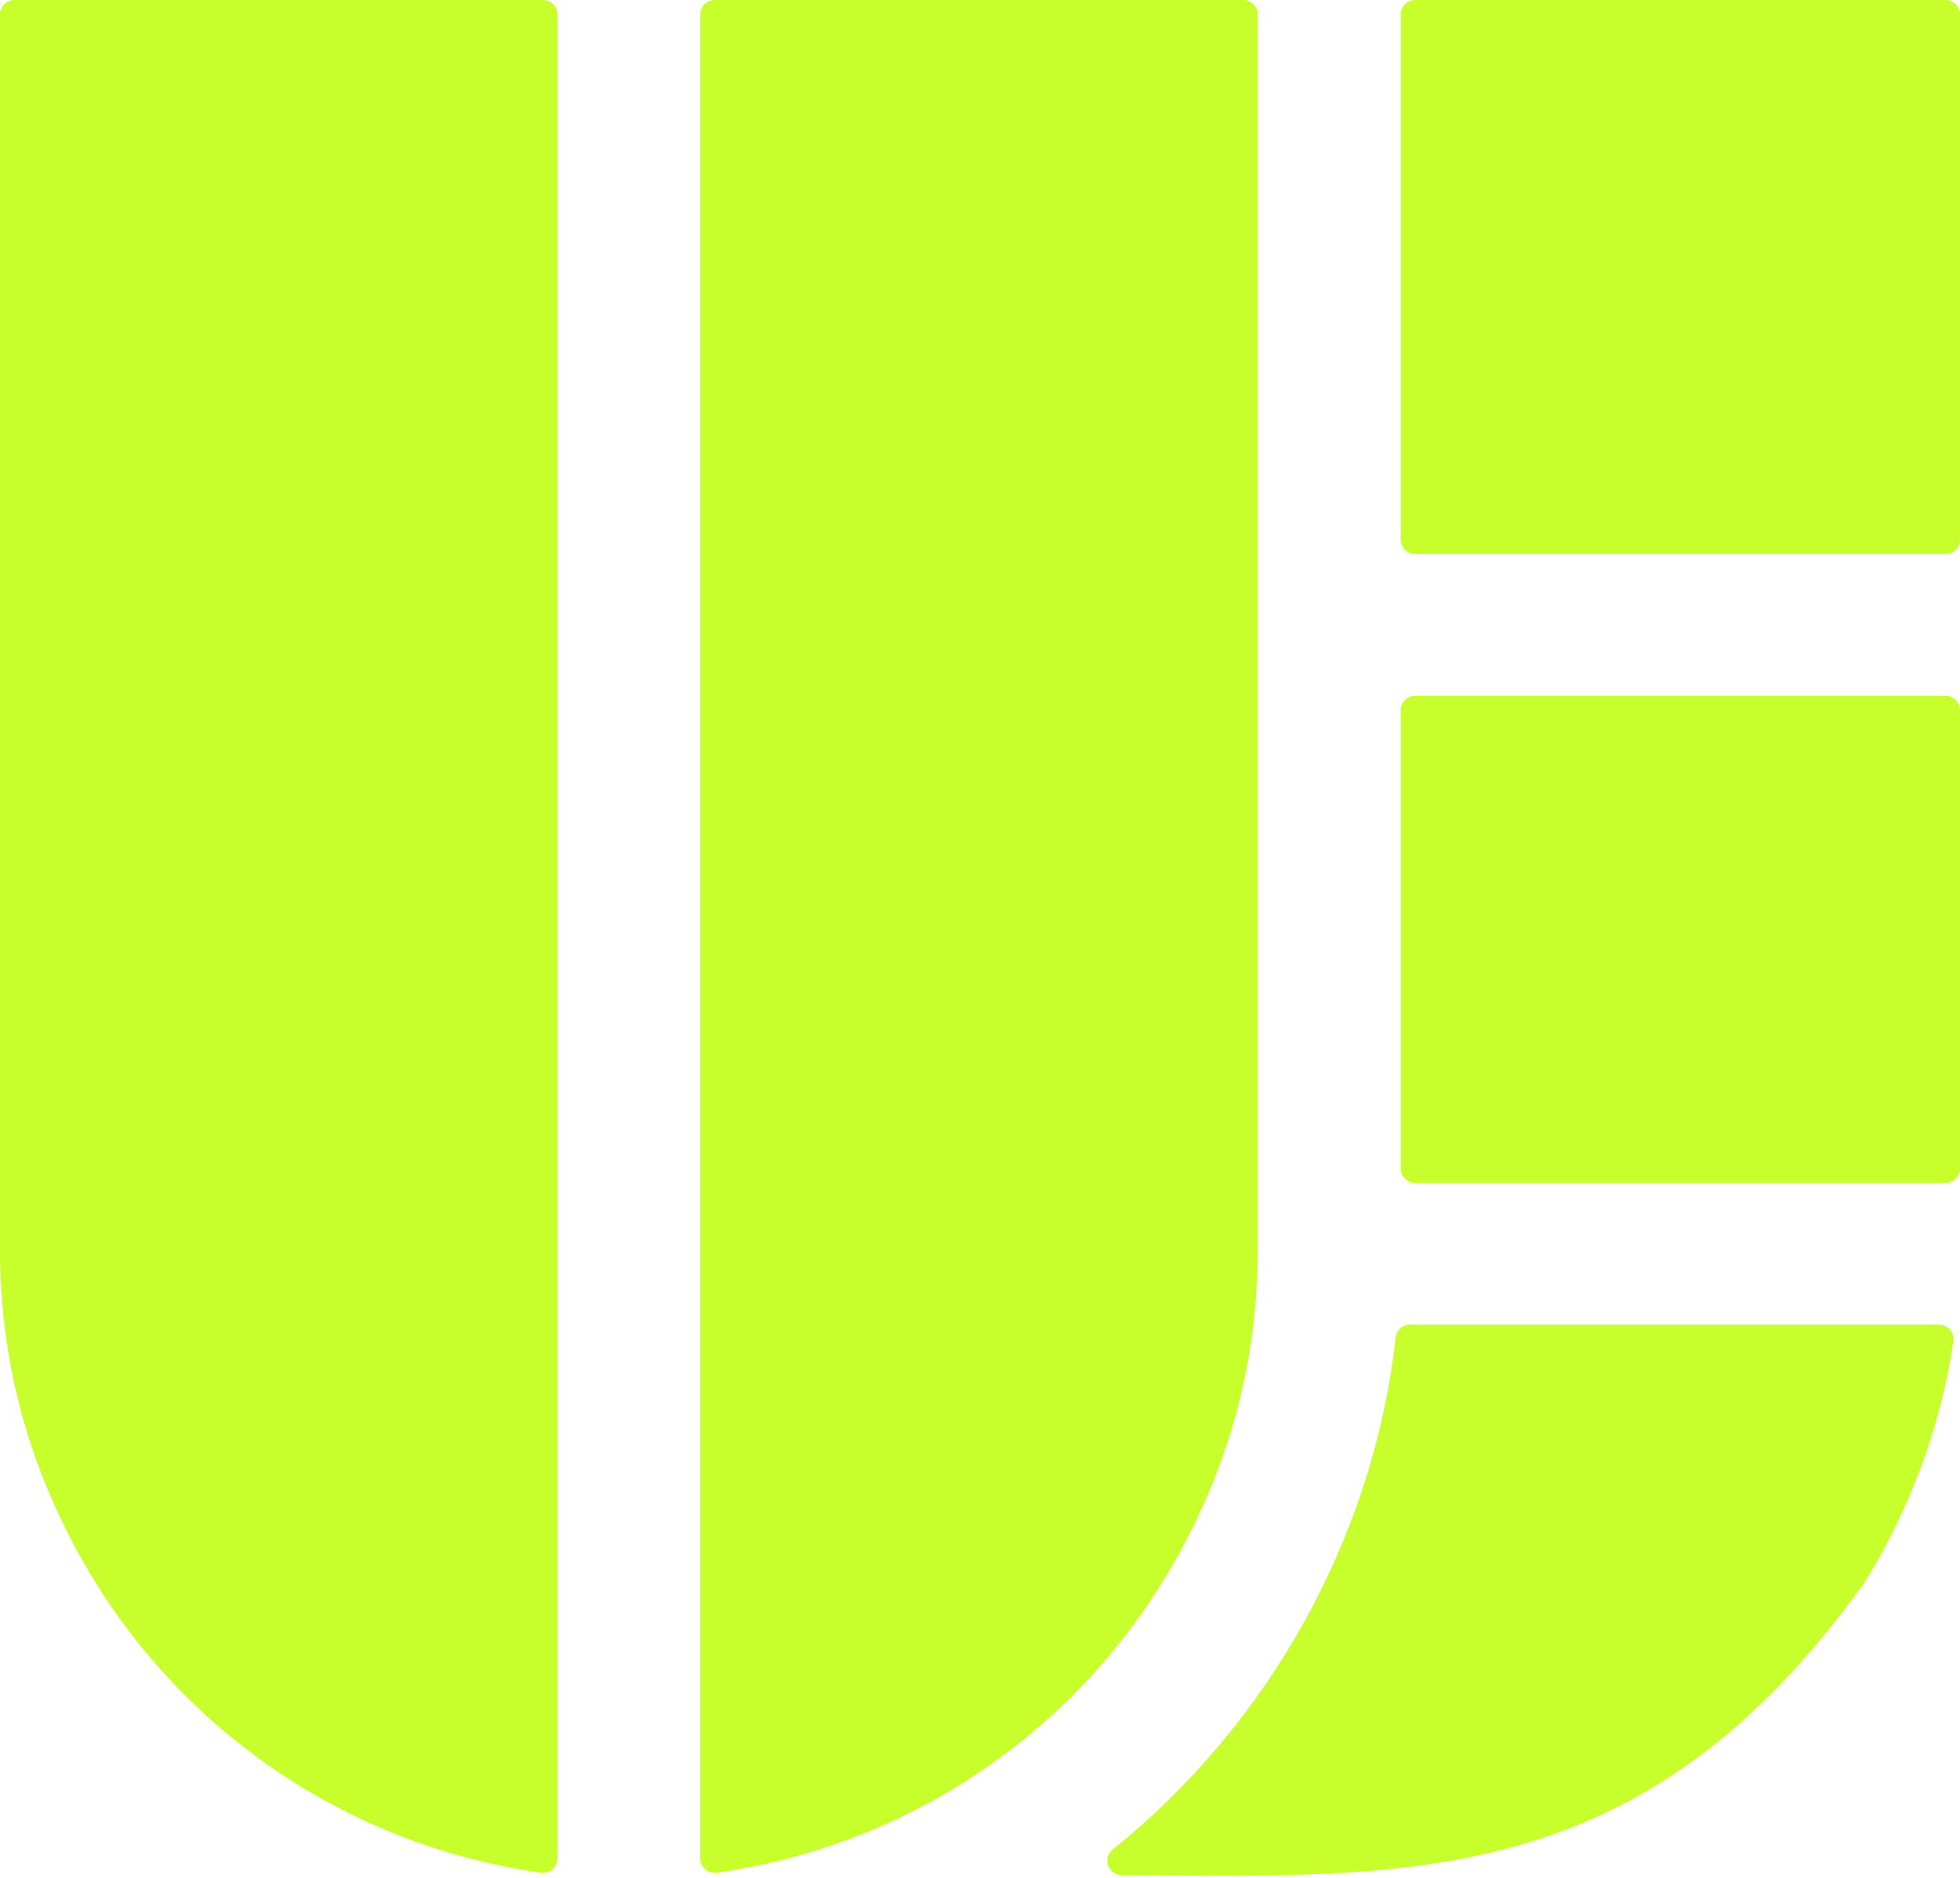
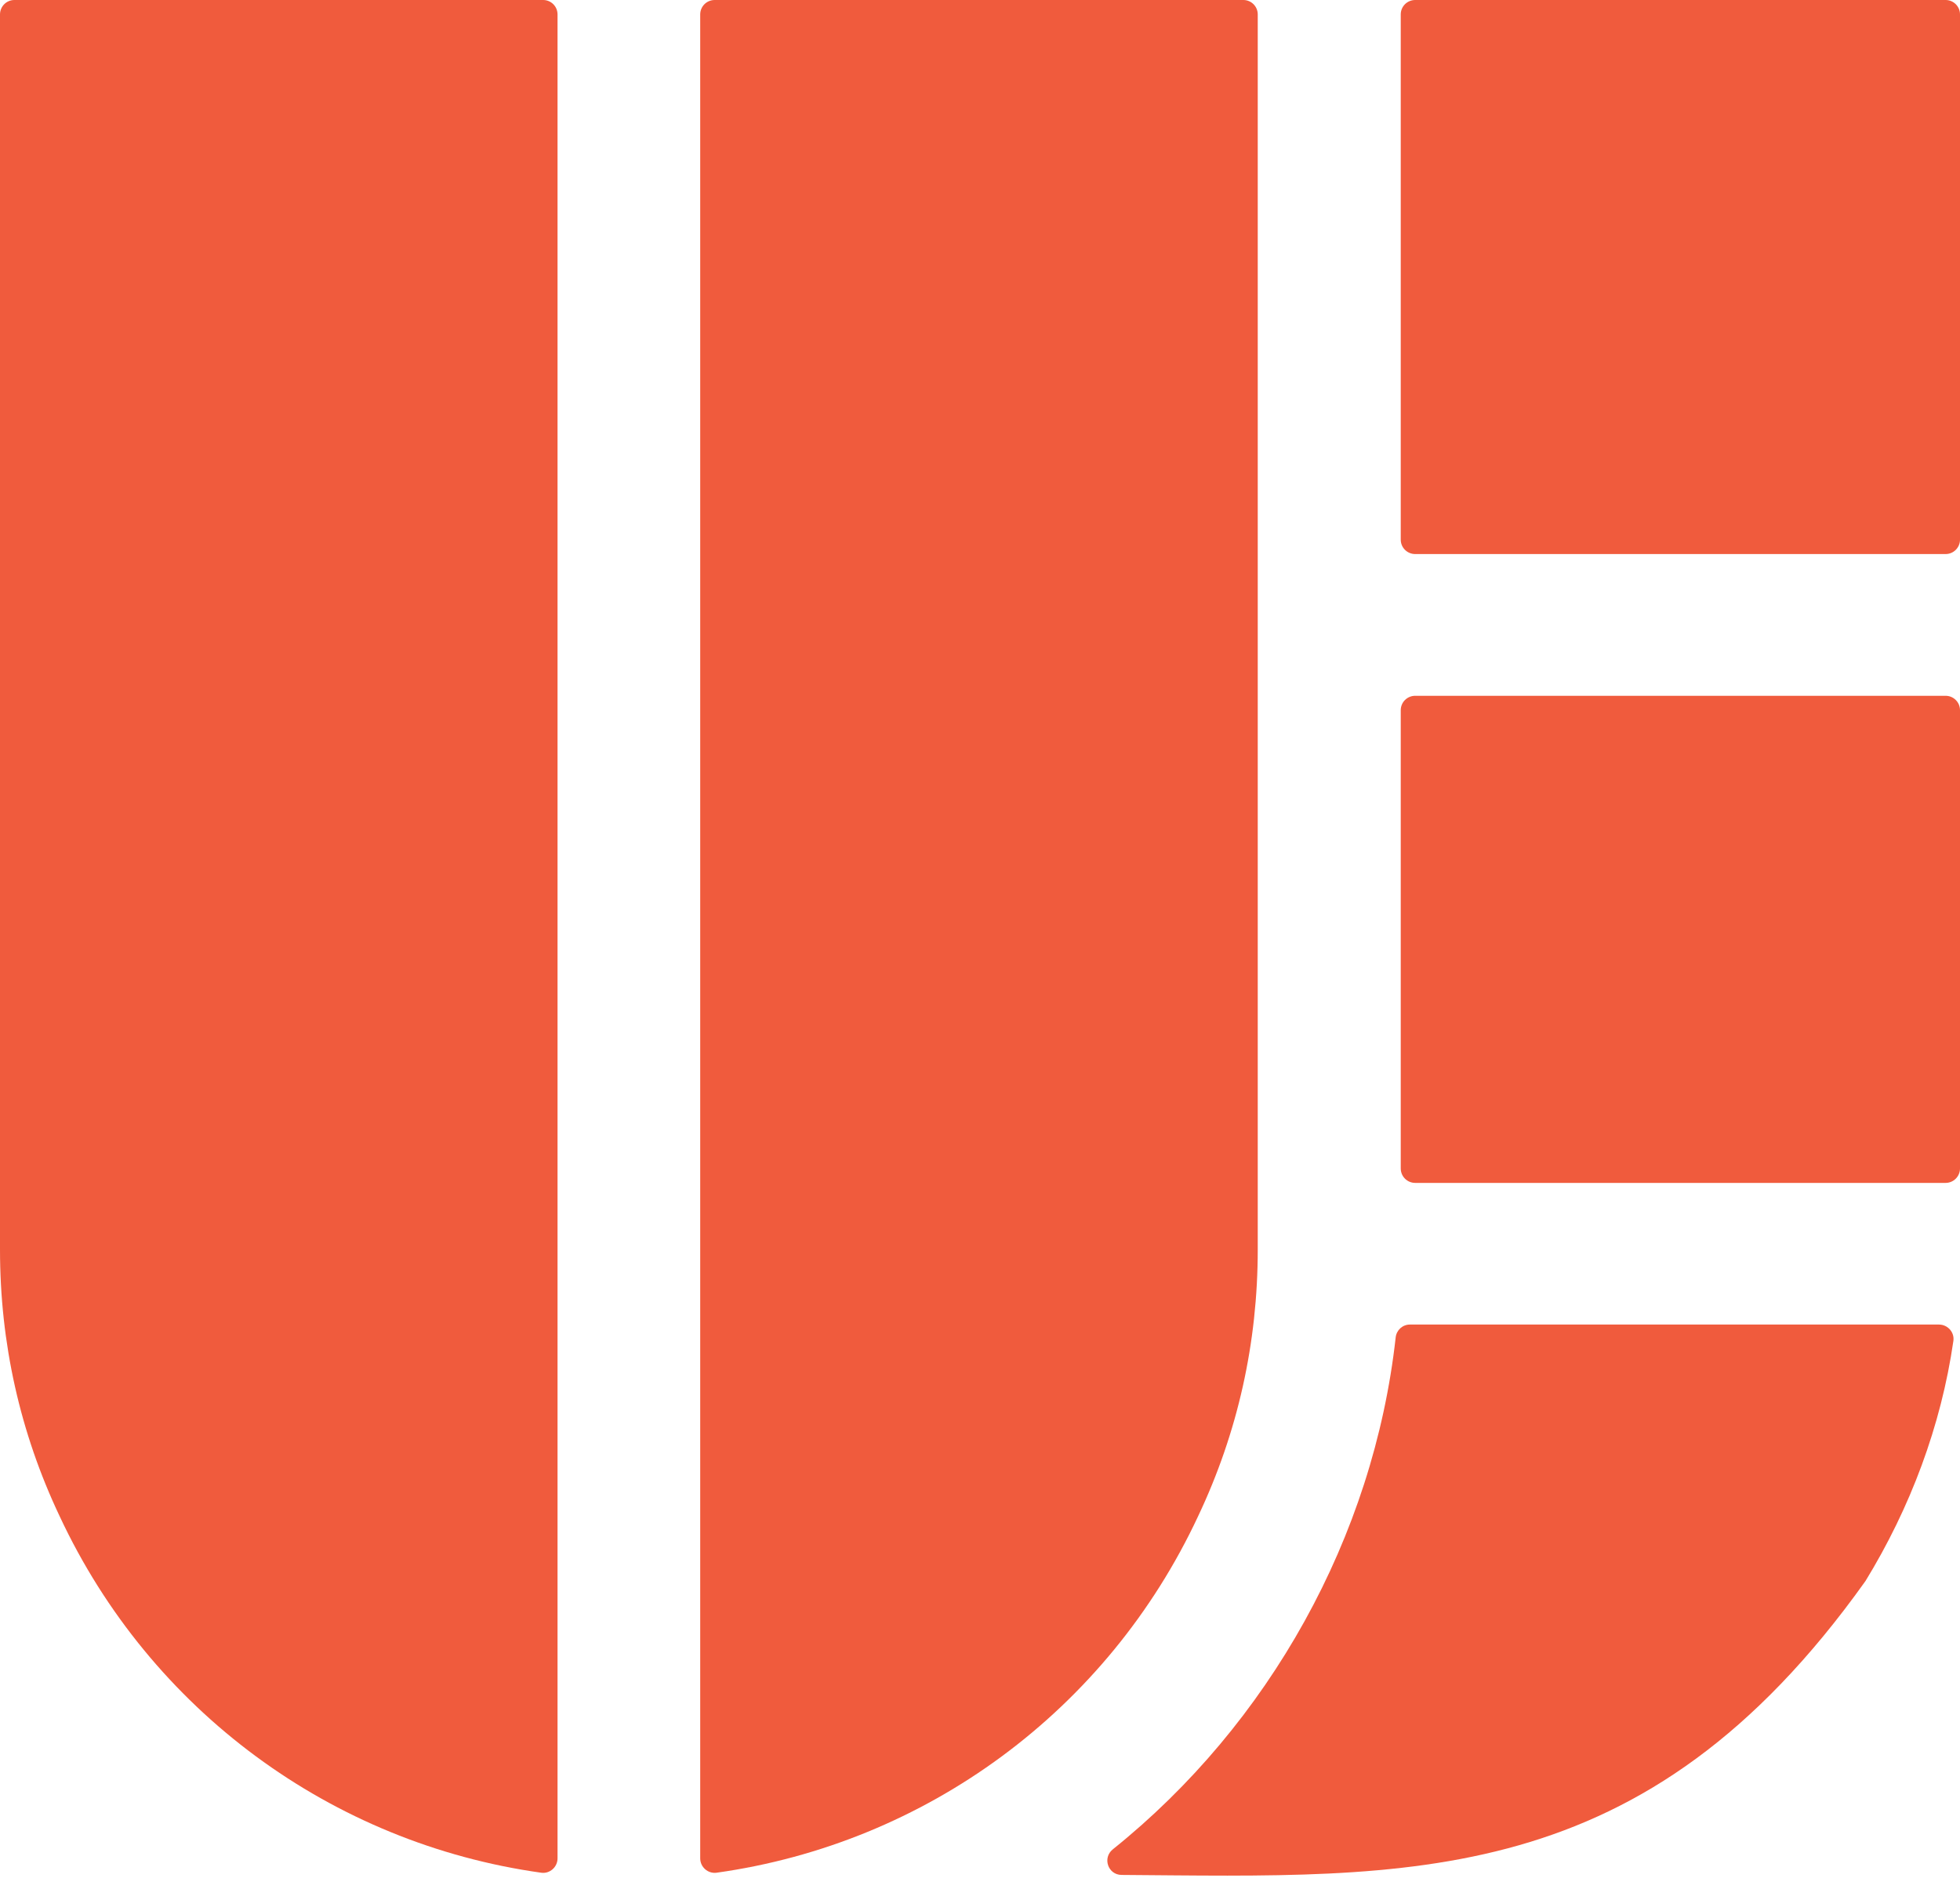
<svg xmlns="http://www.w3.org/2000/svg" width="24" height="23" viewBox="0 0 24 23" fill="none">
-   <path d="M14.671 18.57C15.156 17.546 15.401 16.448 15.401 15.304V0.177C15.401 0.079 15.322 0 15.225 0H8.751C8.653 0 8.574 0.079 8.574 0.177V22.761C8.574 22.867 8.668 22.951 8.774 22.937C11.338 22.578 13.56 20.95 14.671 18.57Z" fill="#C7FF2C" />
-   <path d="M0.73 18.57C0.245 17.546 0 16.448 0 15.304V0.177C0 0.079 0.079 0 0.176 0H6.651C6.748 0 6.827 0.079 6.827 0.177V22.761C6.827 22.867 6.733 22.952 6.627 22.937C4.063 22.578 1.841 20.95 0.73 18.57Z" fill="#C7FF2C" />
-   <path d="M23.742 16.223C23.849 16.223 23.934 16.317 23.919 16.423C23.769 17.463 23.392 18.468 22.841 19.367C22.838 19.368 22.837 19.371 22.837 19.372C20.129 23.169 17.272 22.989 13.734 22.964C13.567 22.963 13.496 22.754 13.627 22.65C15.541 21.114 16.819 18.824 17.09 16.38C17.1 16.291 17.174 16.223 17.264 16.223H23.742Z" fill="#C7FF2C" />
-   <path d="M17.152 8.698V14.311C17.152 14.409 17.231 14.488 17.329 14.488H23.824C23.921 14.488 24 14.409 24 14.311V8.698C24 8.601 23.921 8.522 23.824 8.522H17.329C17.231 8.522 17.152 8.601 17.152 8.698Z" fill="#C7FF2C" />
-   <path d="M17.329 6.786H23.824C23.921 6.786 24 6.707 24 6.61V0.176C24 0.079 23.921 0 23.824 0H17.329C17.231 0 17.152 0.079 17.152 0.176V6.61C17.152 6.707 17.231 6.786 17.329 6.786Z" fill="#C7FF2C" />
+   <path d="M14.671 18.57C15.156 17.546 15.401 16.448 15.401 15.304V0.177C15.401 0.079 15.322 0 15.225 0H8.751C8.653 0 8.574 0.079 8.574 0.177V22.761C8.574 22.867 8.668 22.951 8.774 22.937C11.338 22.578 13.56 20.95 14.671 18.57Z" fill="#F05B3D" />
+   <path d="M0.73 18.57C0.245 17.546 0 16.448 0 15.304V0.177C0 0.079 0.079 0 0.176 0H6.651C6.748 0 6.827 0.079 6.827 0.177V22.761C6.827 22.867 6.733 22.952 6.627 22.937C4.063 22.578 1.841 20.95 0.73 18.57Z" fill="#F05B3D" />
+   <path d="M23.742 16.223C23.849 16.223 23.934 16.317 23.919 16.423C23.769 17.463 23.392 18.468 22.841 19.367C22.838 19.368 22.837 19.371 22.837 19.372C20.129 23.169 17.272 22.989 13.734 22.964C13.567 22.963 13.496 22.754 13.627 22.65C15.541 21.114 16.819 18.824 17.09 16.38C17.1 16.291 17.174 16.223 17.264 16.223H23.742Z" fill="#F05B3D" />
+   <path d="M17.152 8.698V14.311C17.152 14.409 17.231 14.488 17.329 14.488H23.824C23.921 14.488 24 14.409 24 14.311V8.698C24 8.601 23.921 8.522 23.824 8.522H17.329C17.231 8.522 17.152 8.601 17.152 8.698Z" fill="#F05B3D" />
+   <path d="M17.329 6.786H23.824C23.921 6.786 24 6.707 24 6.61V0.176C24 0.079 23.921 0 23.824 0H17.329C17.231 0 17.152 0.079 17.152 0.176V6.61C17.152 6.707 17.231 6.786 17.329 6.786Z" fill="#F05B3D" />
</svg>
